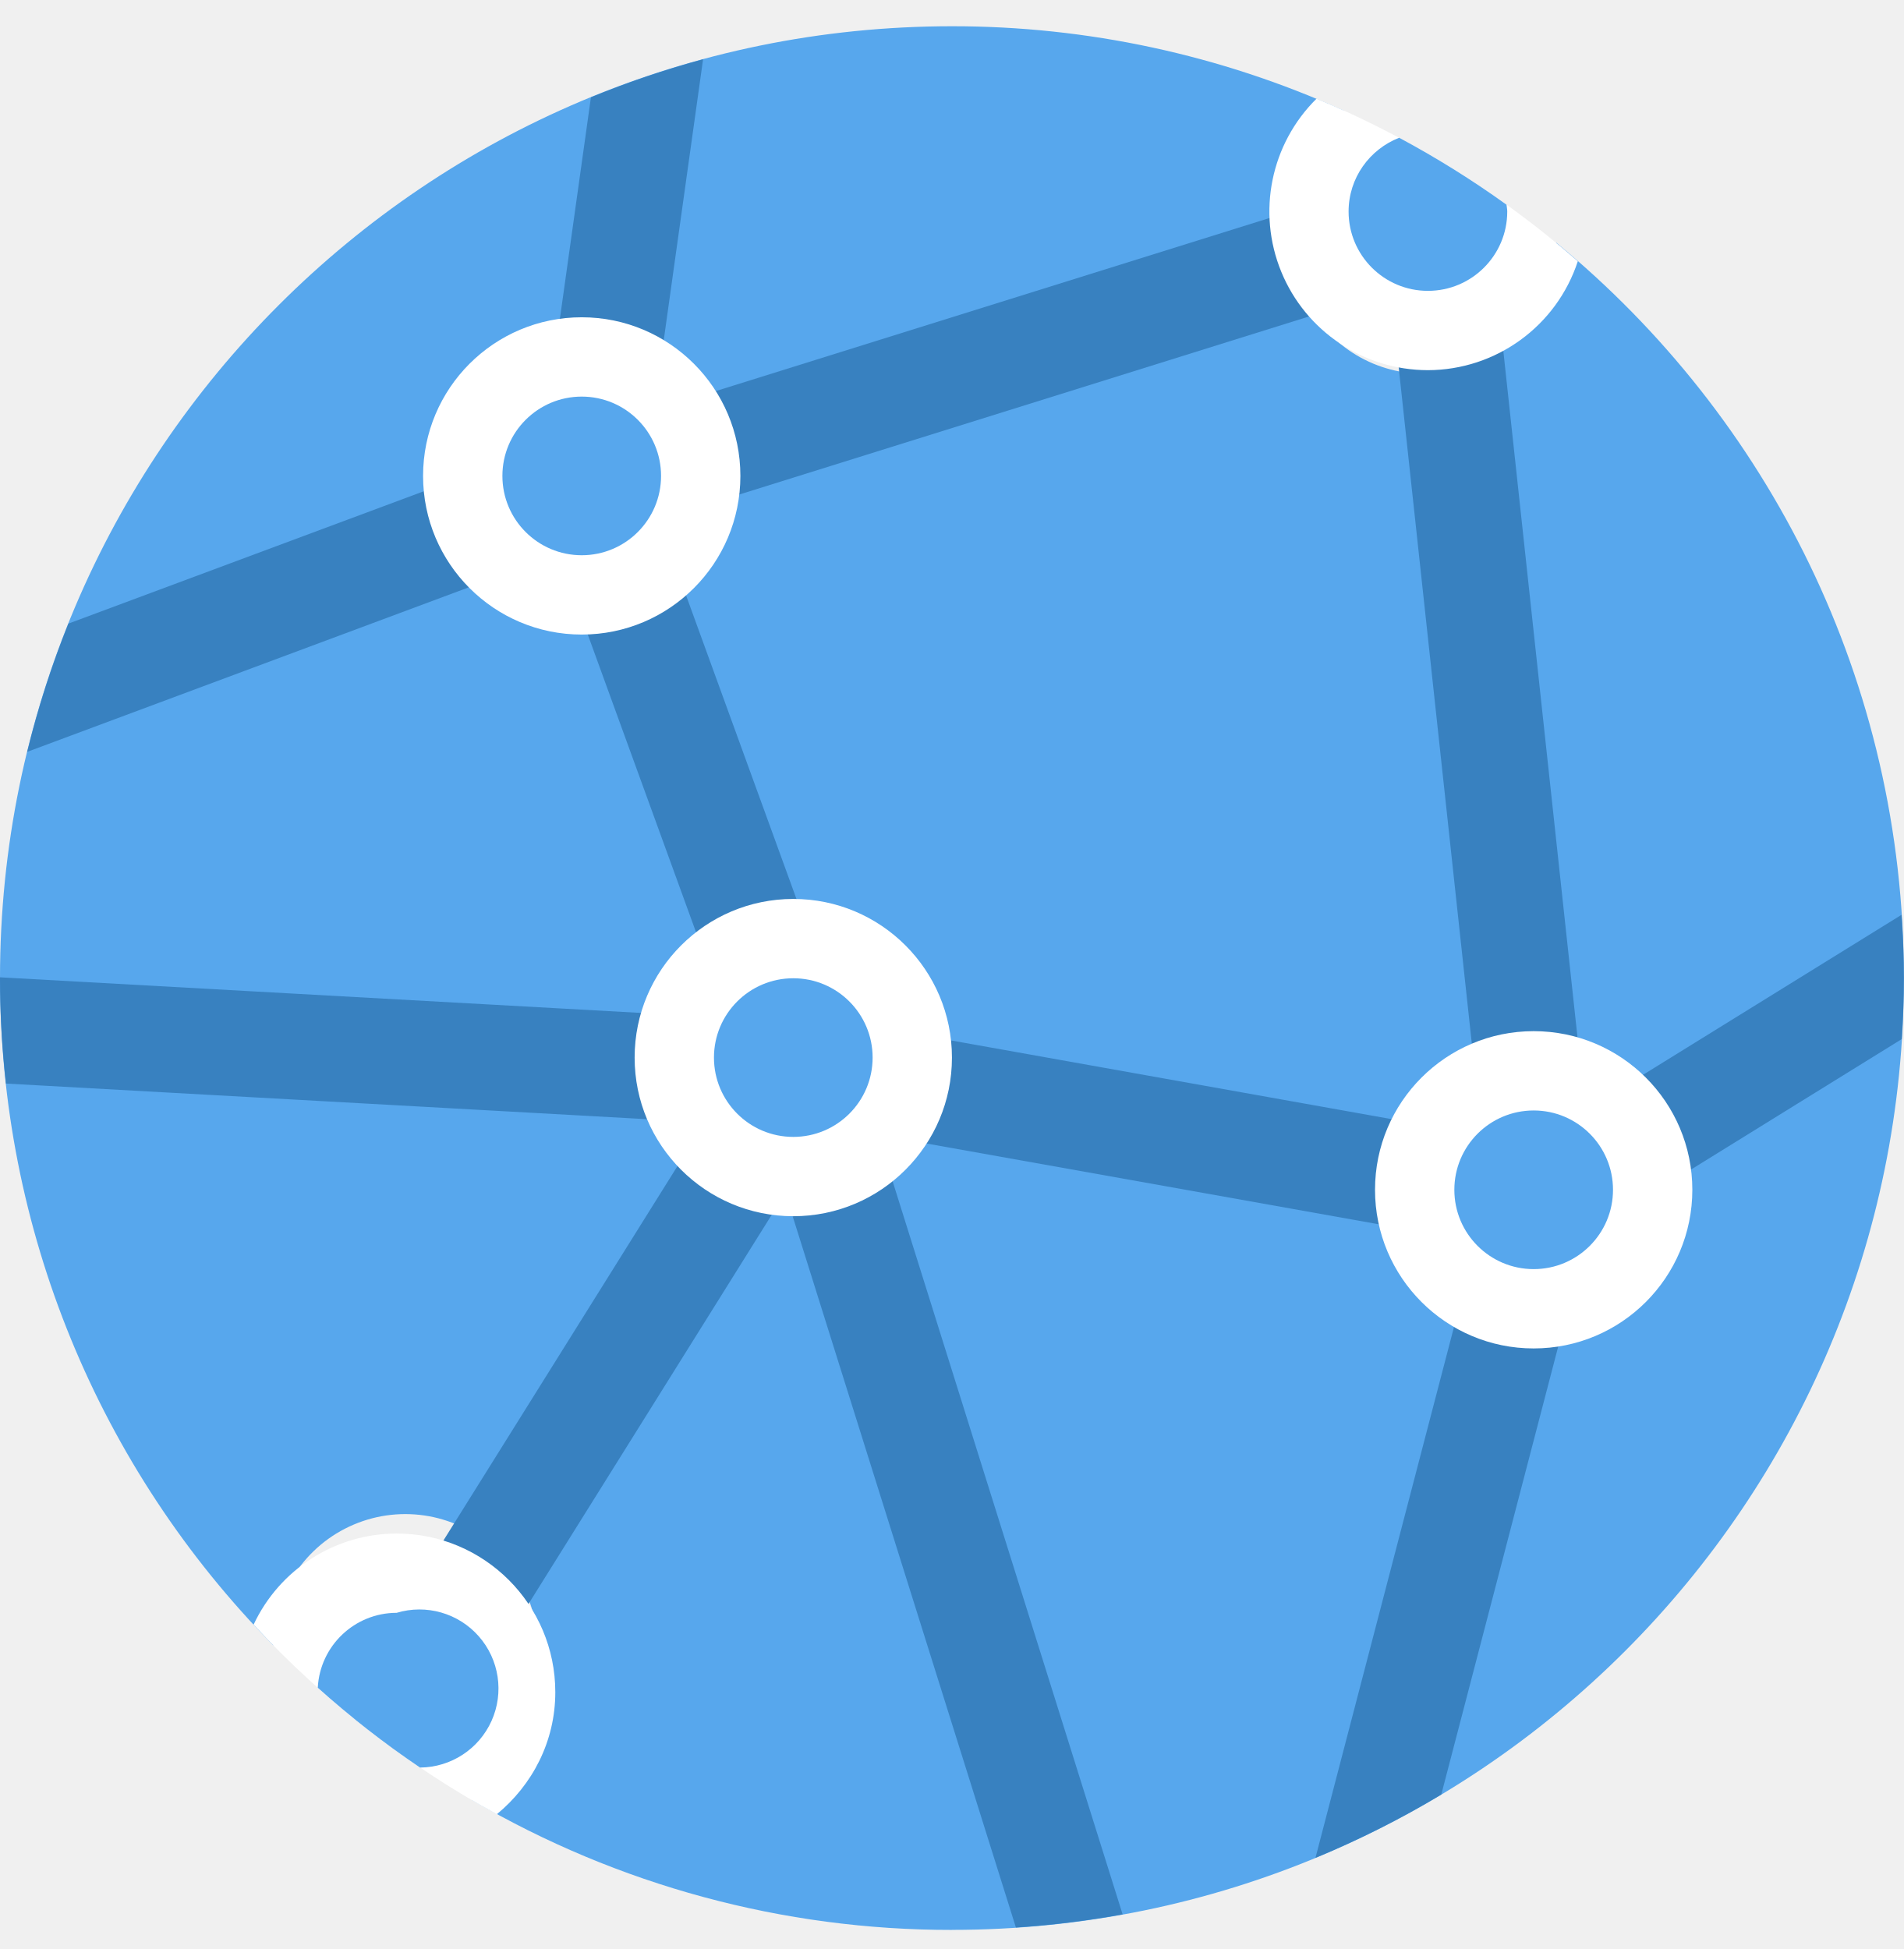
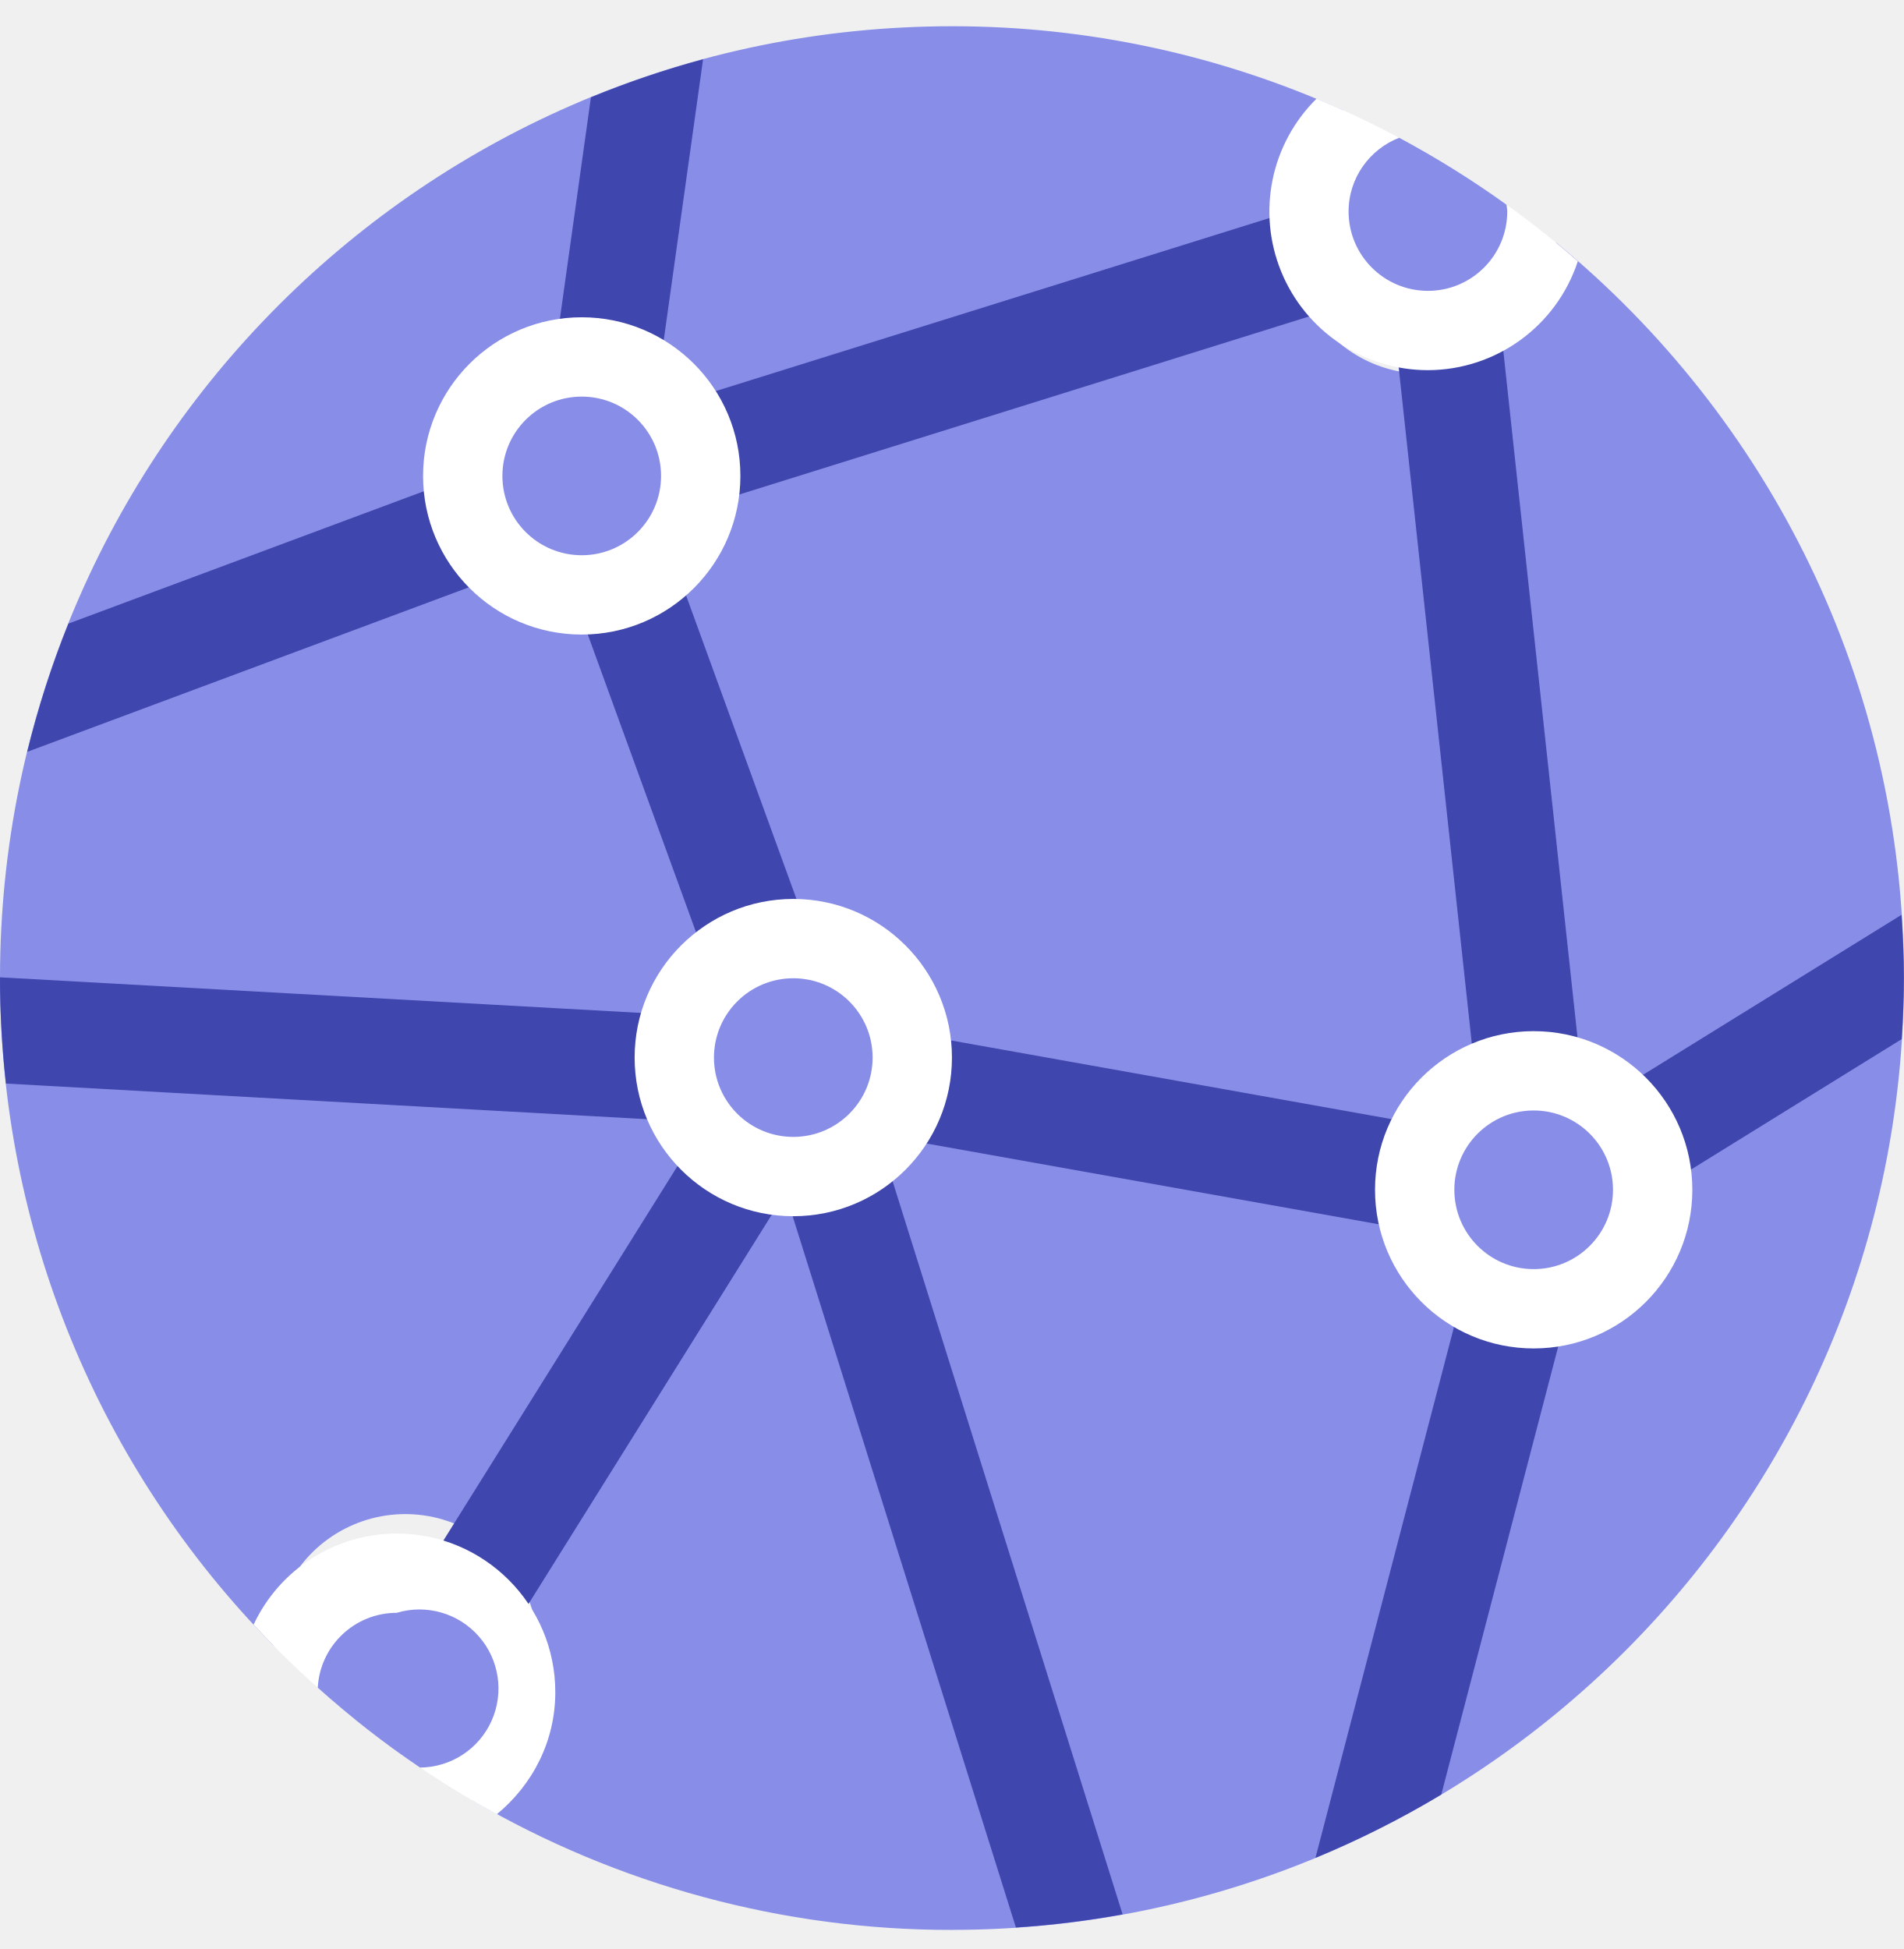
<svg xmlns="http://www.w3.org/2000/svg" width="42" height="43" viewBox="0 0 42 43">
  <g fill="none" fill-rule="nonzero">
-     <path fill="#57A7ED" d="M21 42.579a20.895 20.895 0 0 1-10.578-2.862 2.908 2.908 0 0 0 1.245-2.384 2.91 2.91 0 1 0-5.636-1.031A20.932 20.932 0 0 1 0 21.579c0-11.598 9.402-21 21-21a20.9 20.9 0 0 1 8.638 1.86 2.893 2.893 0 0 0-1.055 2.228 2.911 2.911 0 1 0 5.744.684C39.012 9.201 42 15.04 42 21.578c0 11.597-9.402 21-21 21z" />
-     <path fill="#3881C0" d="M15.93 23.616a1.175 1.175 0 0 1-1.23 1.1l-14.569-.81c-.086-.773-.13-1.55-.131-2.327v-.017l14.828.824a1.167 1.167 0 0 1 1.101 1.23zM14.425 9.055L31.333 3.77a1.164 1.164 0 0 1 1.508.988L34.974 24.5l6.974-4.317c.03.462.052.927.052 1.396 0 .453-.02.9-.048 1.347l-6.927 4.288-3.23 12.378c-.889.534-1.817 1-2.776 1.397l3.547-13.594-13.196-2.357 5.395 17.198a20.98 20.98 0 0 1-2.354.29L17.325 26.32 9.92 38.169a1.16 1.16 0 0 1-1.058.542 21.327 21.327 0 0 1-1.007-.76c-.122-.327-.114-.7.086-1.018l8.449-13.518-4.07-11.194L.6 16.588c.238-.972.543-1.916.91-2.83l10.444-3.89 1.082-7.721a20.93 20.93 0 0 1 2.474-.839l-1.085 7.747zm4.122 13.465l14.14 2.526-2.014-18.625-16.145 5.046 4.019 11.053z" />
+     <path fill="#888EE8" d="M21 42.579a20.895 20.895 0 0 1-10.578-2.862 2.908 2.908 0 0 0 1.245-2.384 2.91 2.91 0 1 0-5.636-1.031A20.932 20.932 0 0 1 0 21.579c0-11.598 9.402-21 21-21a20.9 20.9 0 0 1 8.638 1.86 2.893 2.893 0 0 0-1.055 2.228 2.911 2.911 0 1 0 5.744.684C39.012 9.201 42 15.04 42 21.578c0 11.597-9.402 21-21 21z" />
+     <path fill="#3F46AD" d="M15.93 23.616a1.175 1.175 0 0 1-1.23 1.1l-14.569-.81c-.086-.773-.13-1.55-.131-2.327v-.017l14.828.824a1.167 1.167 0 0 1 1.101 1.23zM14.425 9.055L31.333 3.77a1.164 1.164 0 0 1 1.508.988L34.974 24.5l6.974-4.317c.03.462.052.927.052 1.396 0 .453-.02.9-.048 1.347l-6.927 4.288-3.23 12.378c-.889.534-1.817 1-2.776 1.397l3.547-13.594-13.196-2.357 5.395 17.198a20.98 20.98 0 0 1-2.354.29L17.325 26.32 9.92 38.169a1.16 1.16 0 0 1-1.058.542 21.327 21.327 0 0 1-1.007-.76c-.122-.327-.114-.7.086-1.018l8.449-13.518-4.07-11.194L.6 16.588c.238-.972.543-1.916.91-2.83l10.444-3.89 1.082-7.721a20.93 20.93 0 0 1 2.474-.839l-1.085 7.747zm4.122 13.465l14.14 2.526-2.014-18.625-16.145 5.046 4.019 11.053z" />
    <path fill="#FFF" d="M37.333 26.25a3.5 3.5 0 1 1-7 0 3.5 3.5 0 0 1 7 0zM31.5 8.167a3.5 3.5 0 0 1-2.457-5.99 21.014 21.014 0 0 1 5.764 3.586A3.489 3.489 0 0 1 31.5 8.167zm-14 18.666a3.5 3.5 0 1 1 0-7 3.5 3.5 0 0 1 0 7zM9.333 10.5a3.5 3.5 0 1 1 7 0 3.5 3.5 0 0 1-7 0zM5.594 35.844a3.49 3.49 0 0 1 3.156-2.01 3.5 3.5 0 0 1 3.5 3.5c0 1.09-.509 2.05-1.29 2.693a21.062 21.062 0 0 1-5.366-4.183z" />
-     <path fill="#57A7ED" d="M8.75 35.583a1.744 1.744 0 1 1 .516 3.414 21.154 21.154 0 0 1-2.256-1.762 1.744 1.744 0 0 1 1.74-1.652zm8.75-10.5a1.75 1.75 0 1 1 0-3.5 1.75 1.75 0 0 1 0 3.5zM14.583 10.5a1.75 1.75 0 1 1-3.5 0 1.75 1.75 0 0 1 3.5 0zM33.833 28a1.75 1.75 0 1 1 0-3.5 1.75 1.75 0 0 1 0 3.5zM33.25 4.667a1.75 1.75 0 0 1-3.5 0c0-.742.464-1.373 1.116-1.628.821.44 1.612.933 2.368 1.477.005.05.016.1.016.15z" />
+     <path fill="#888EE8" d="M8.75 35.583a1.744 1.744 0 1 1 .516 3.414 21.154 21.154 0 0 1-2.256-1.762 1.744 1.744 0 0 1 1.74-1.652zm8.75-10.5a1.75 1.75 0 1 1 0-3.5 1.75 1.75 0 0 1 0 3.5zM14.583 10.5a1.75 1.75 0 1 1-3.5 0 1.75 1.75 0 0 1 3.5 0zM33.833 28a1.75 1.75 0 1 1 0-3.5 1.75 1.75 0 0 1 0 3.5zM33.25 4.667a1.75 1.75 0 0 1-3.5 0c0-.742.464-1.373 1.116-1.628.821.44 1.612.933 2.368 1.477.005.05.016.1.016.15z" />
  </g>
</svg>
